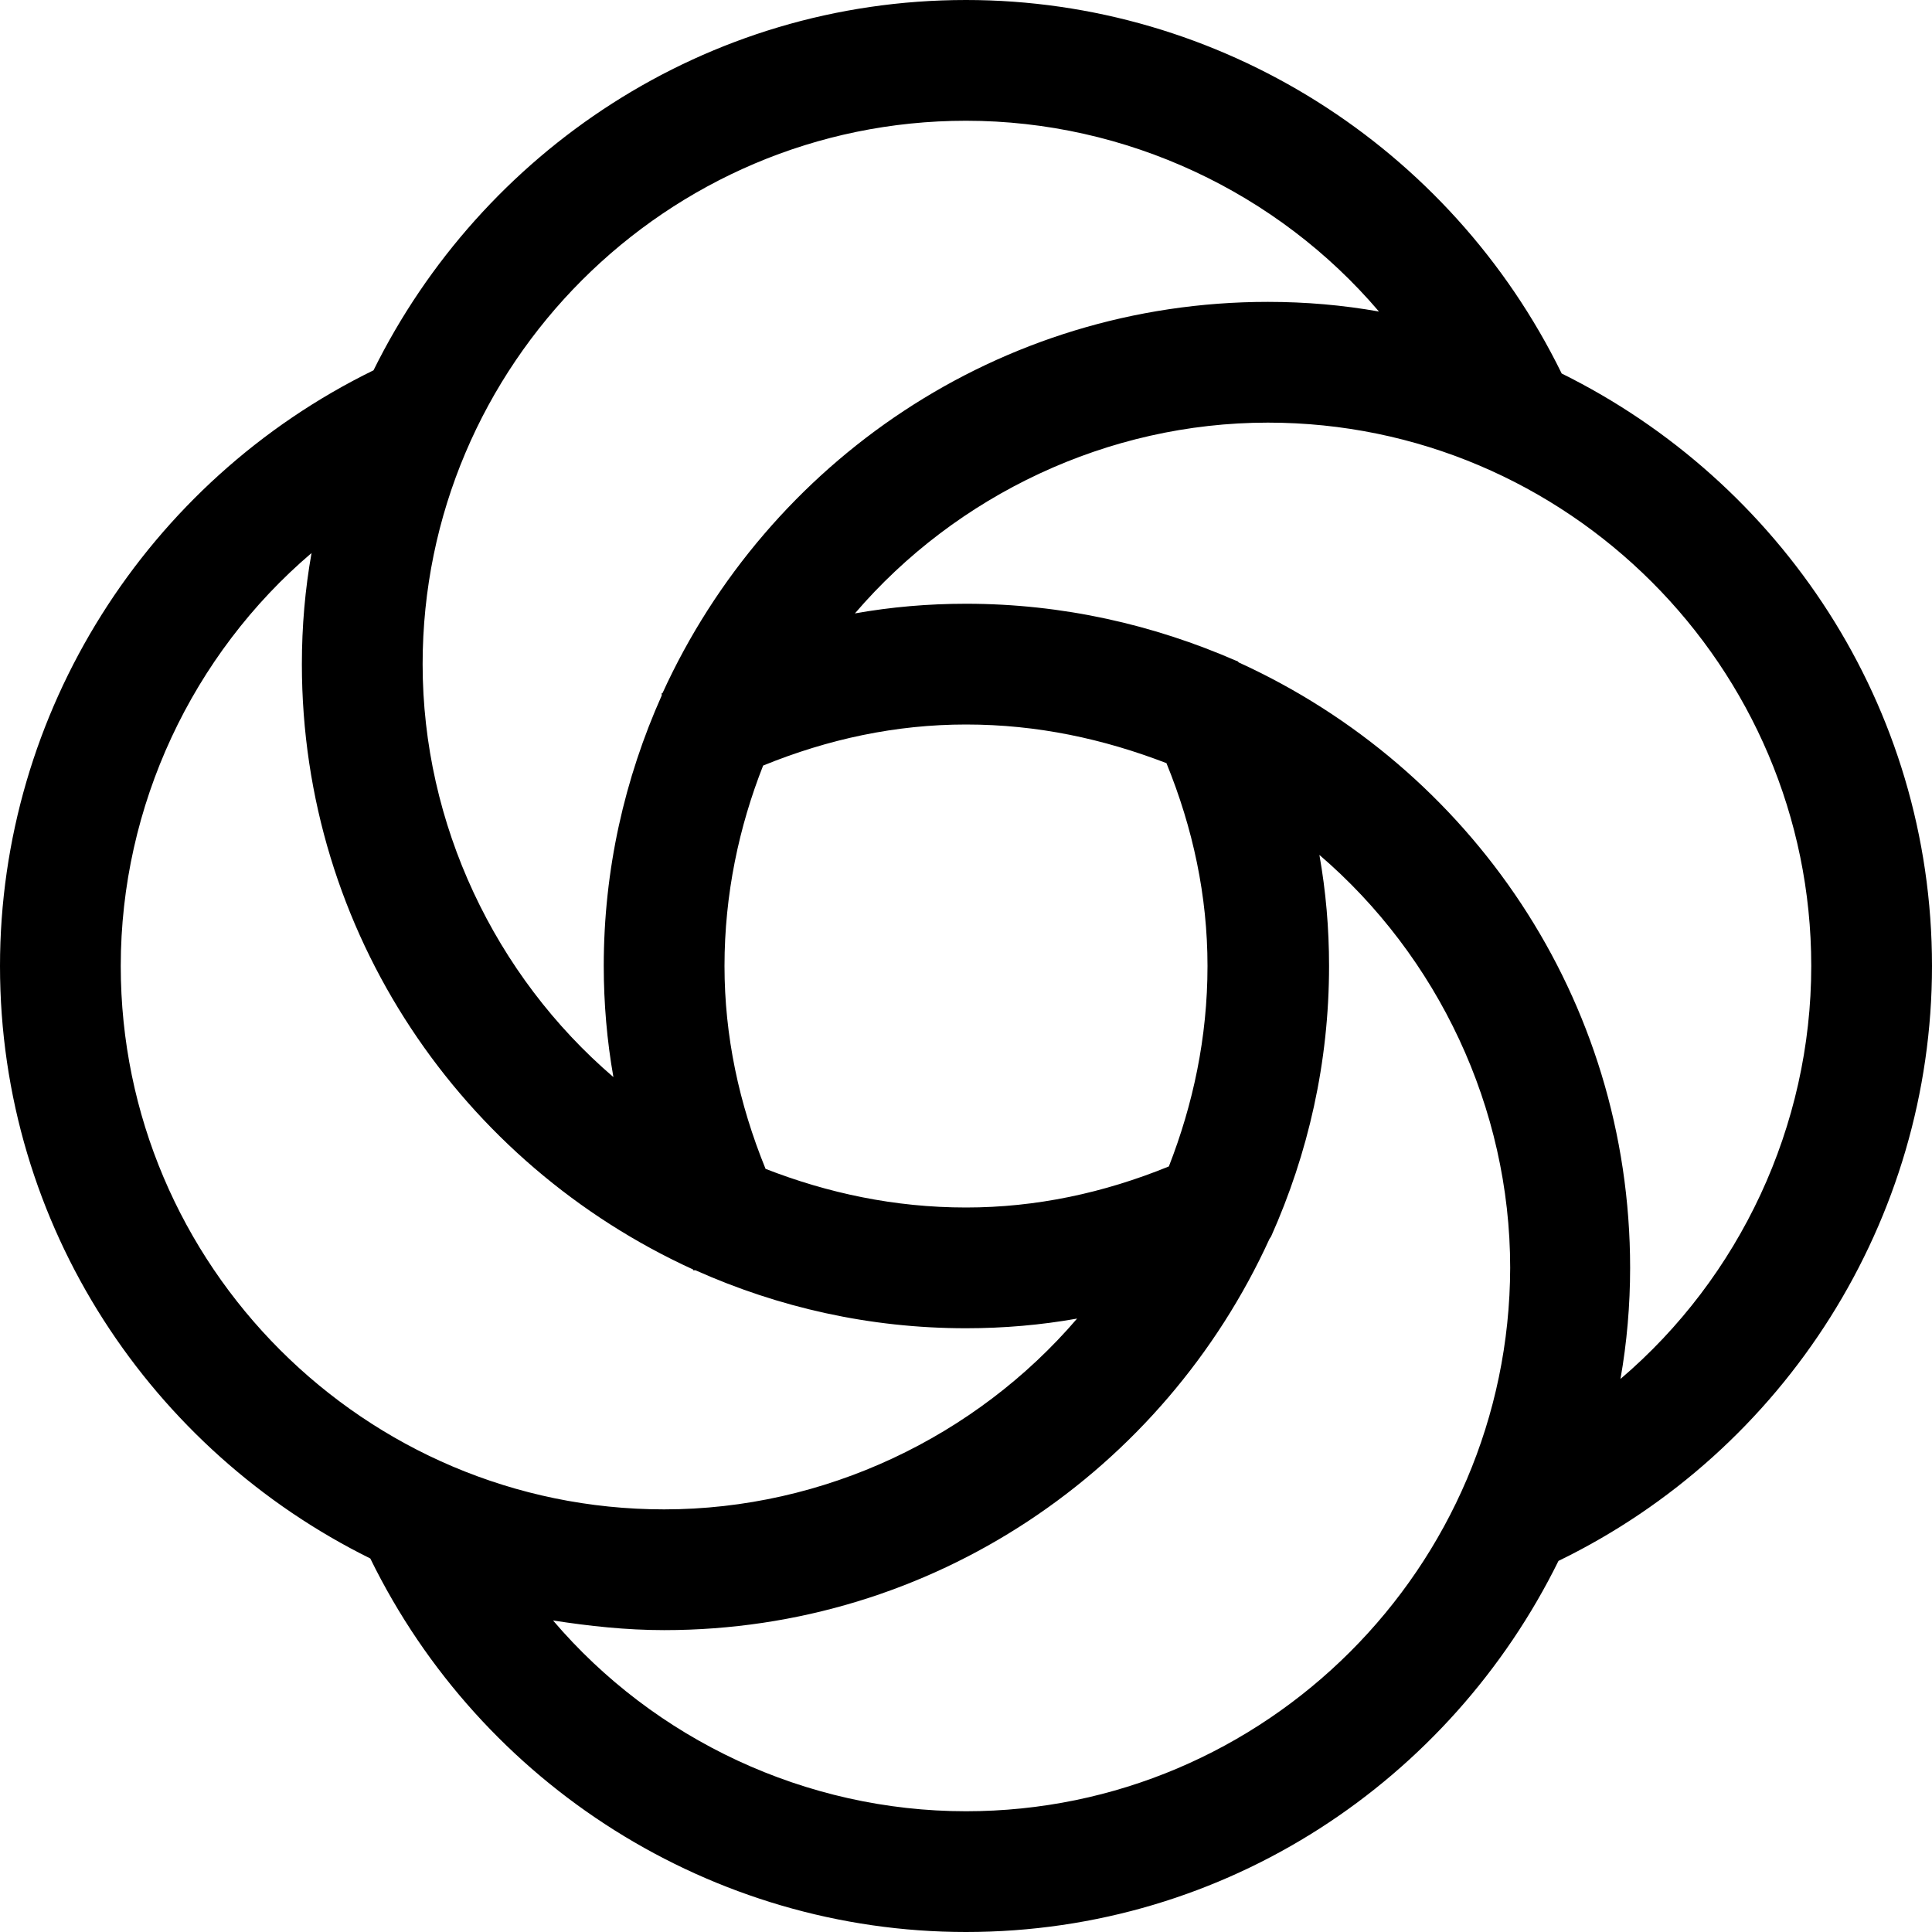
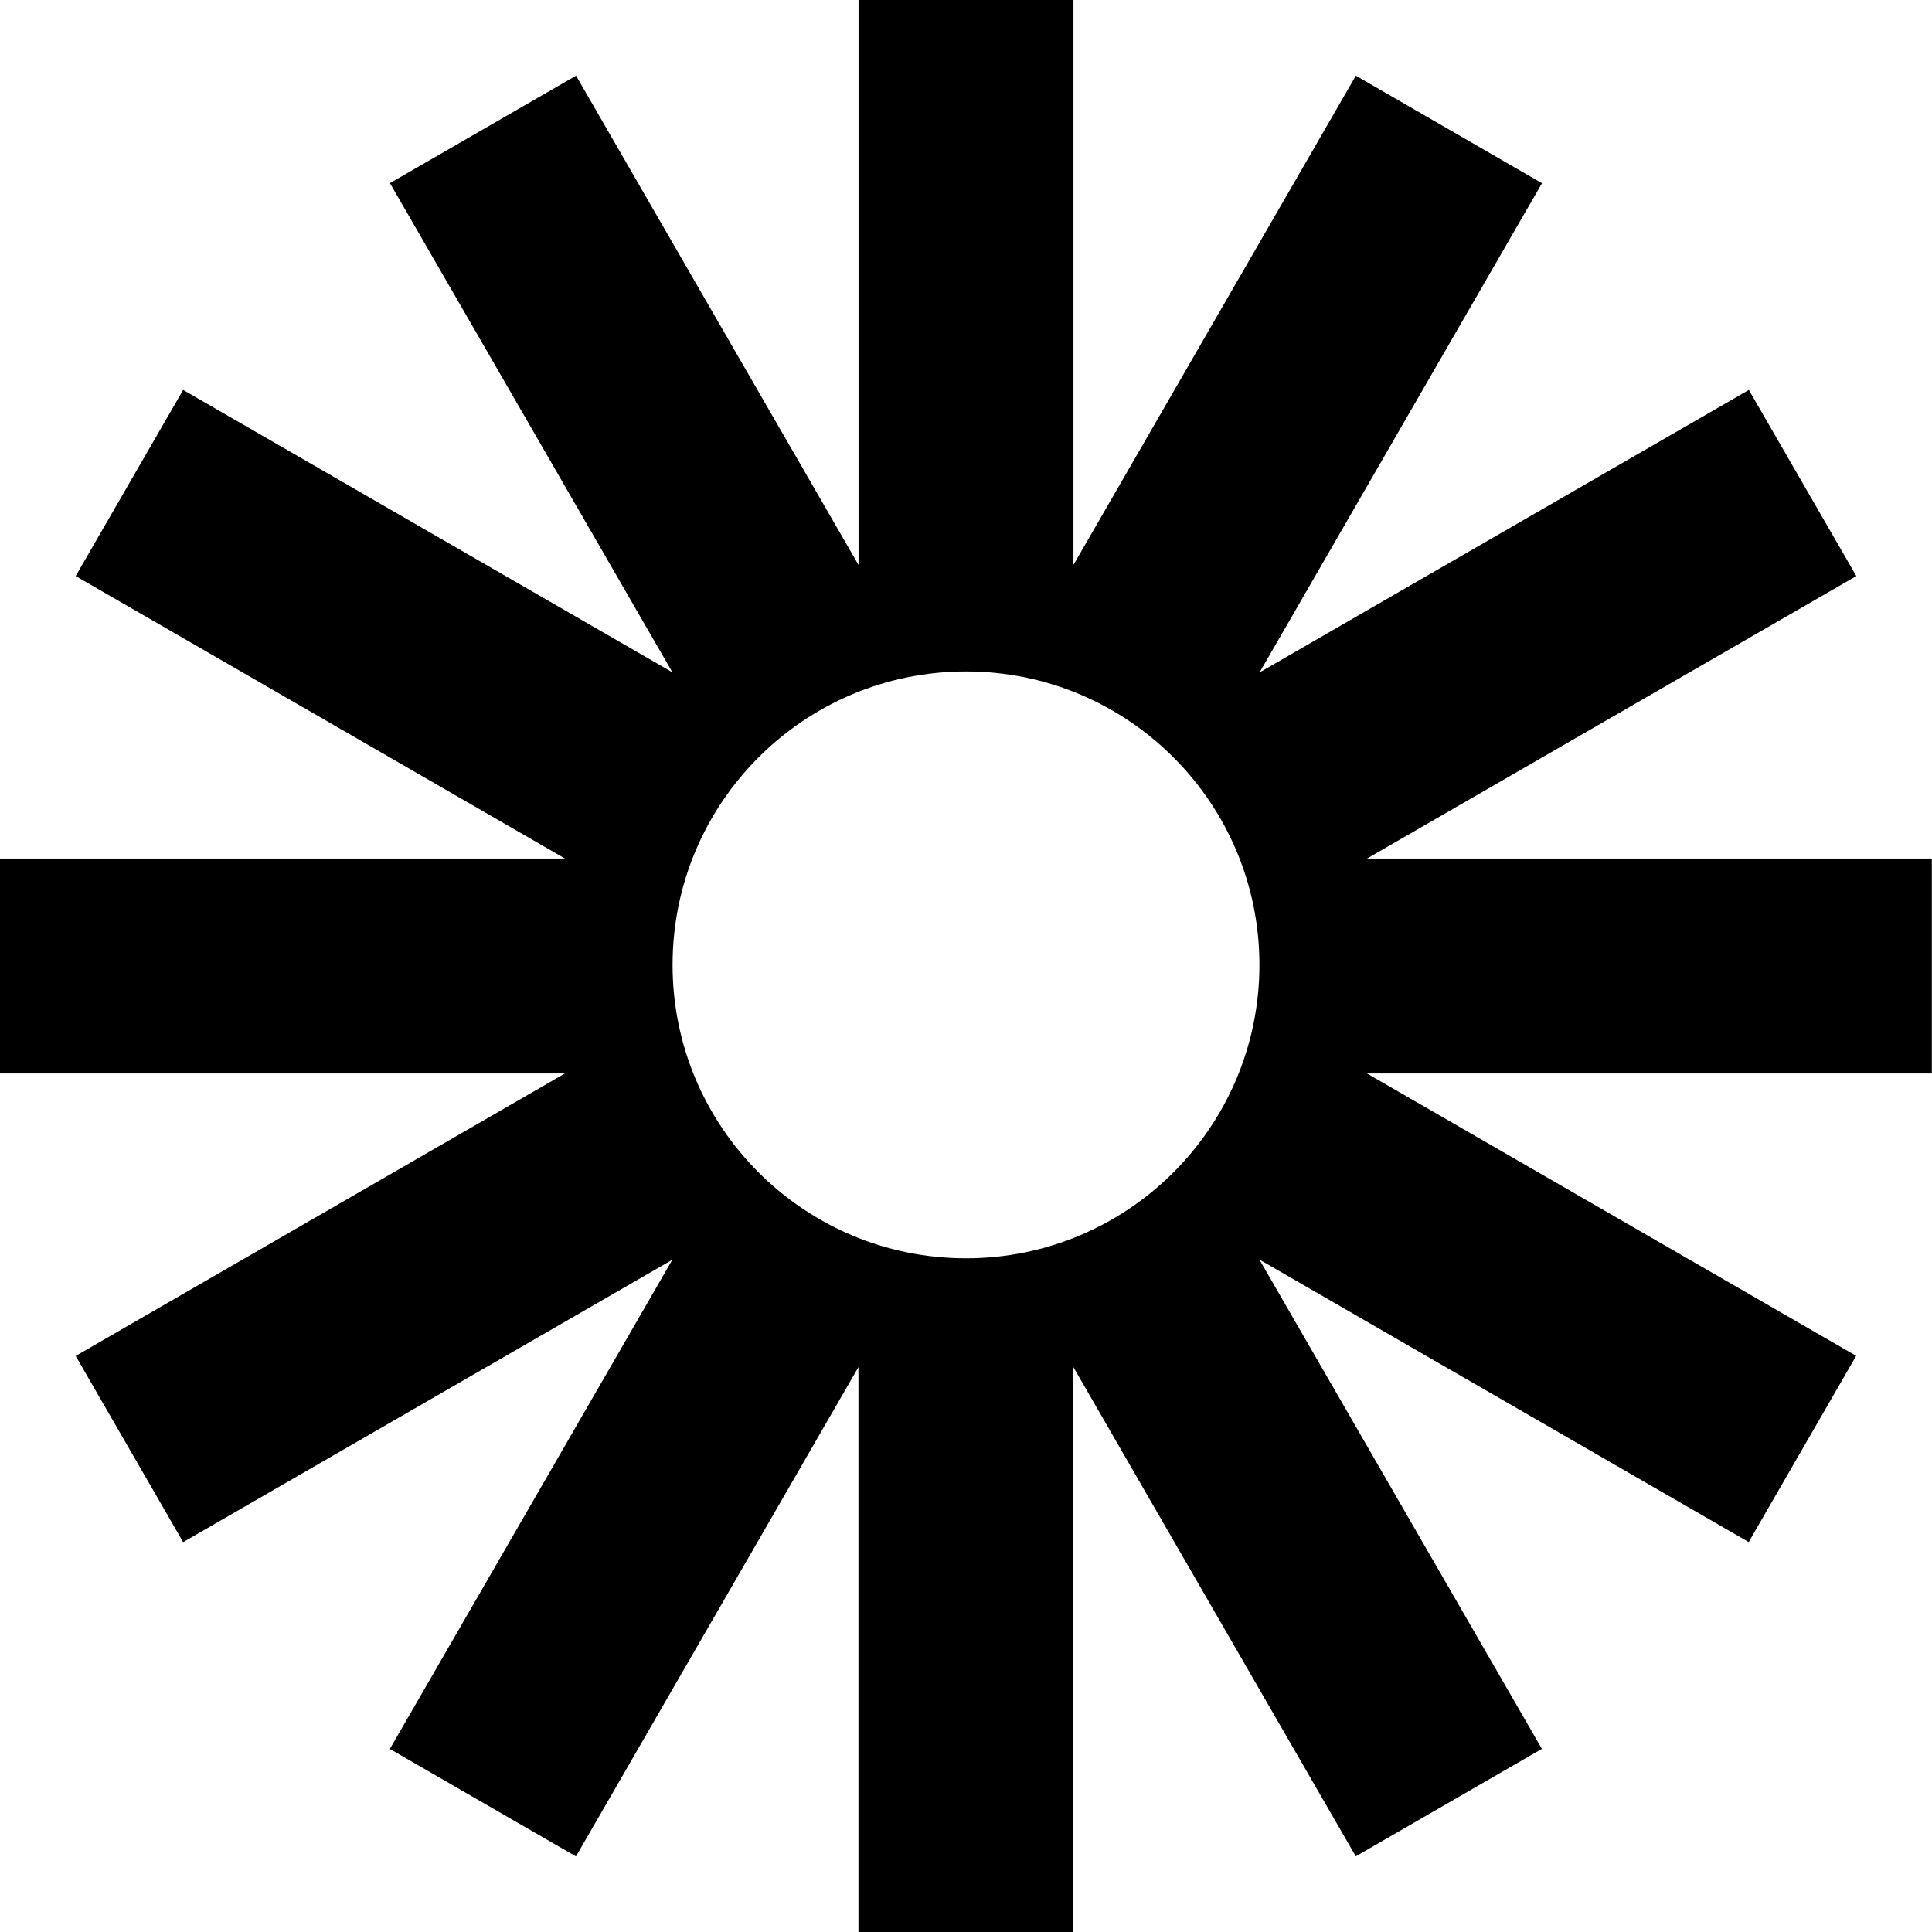
<svg xmlns="http://www.w3.org/2000/svg" role="img" viewBox="0 0 24 24" fill="currentColor">
-   <path d="M19.4 4.64C18.02 1.82 15.15 0 12 0 8.76 0 5.98 1.89 4.64 4.6 1.82 5.98 0 8.85 0 12c0 3.24 1.89 6.02 4.6 7.36C5.98 22.18 8.85 24 12 24c3.24 0 6.02-1.89 7.36-4.61C22.18 18.02 24 15.15 24 12c0-3.24-1.89-6.02-4.6-7.36zM12 1.5c1.99 0 3.87.89 5.13 2.37-.45-.08-.91-.12-1.38-.12-3.34 0-6.21 1.99-7.52 4.86h-.01v.03C7.76 9.67 7.5 10.8 7.5 12c0 .46.04.93.12 1.38-1.47-1.26-2.37-3.14-2.37-5.13C5.25 4.53 8.28 1.5 12 1.5zM12 9c.89 0 1.71.18 2.49.48.33.81.51 1.65.51 2.52 0 .89-.18 1.72-.48 2.49-.81.33-1.65.51-2.52.51-.89 0-1.72-.18-2.49-.48C9.18 13.71 9 12.87 9 12c0-.89.18-1.73.48-2.49C10.29 9.18 11.13 9 12 9zM1.5 12c0-1.99.89-3.87 2.37-5.13-.08.45-.12.91-.12 1.38 0 3.34 1.99 6.21 4.86 7.52v.01h.03c1.03.46 2.16.72 3.36.72.47 0 .93-.04 1.38-.12-1.26 1.47-3.14 2.37-5.13 2.37-3.72 0-6.75-3.03-6.75-6.75zM12 22.5c-1.99 0-3.87-.89-5.13-2.37.45.07.91.12 1.38.12 3.34 0 6.21-1.99 7.52-4.86l.02-.03c.46-1.03.72-2.16.72-3.36 0-.47-.04-.93-.12-1.38 1.47 1.26 2.37 3.14 2.37 5.13-.01 3.72-3.04 6.75-6.76 6.75zm8.13-5.37c.08-.45.12-.92.12-1.38 0-3.35-1.99-6.21-4.86-7.52-.02-.02-.02-.02-.03-.02-1.03-.45-2.16-.71-3.36-.71-.47 0-.93.04-1.38.12 1.26-1.47 3.14-2.37 5.13-2.37 3.72 0 6.75 3.03 6.75 6.75 0 1.99-.89 3.87-2.37 5.13z" />
+   <path d="M24 10.665h-7.018l6.078-3.509-1.335-2.312-6.078 3.509 3.508-6.077L16.843.94l-3.508 6.077V0h-2.67v7.018L7.156.94 4.844 2.275l3.509 6.077-6.078-3.508L.94 7.156l6.078 3.509H0v2.67h7.017L.94 16.844l1.335 2.313 6.077-3.508-3.509 6.077 2.312 1.335 3.509-6.078V24h2.67v-7.017l3.508 6.077 2.312-1.335-3.509-6.078 6.078 3.509 1.335-2.313-6.077-3.508h7.017v-2.67H24zm-12 4.966a3.645 3.645 0 1 1 0-7.29 3.645 3.645 0 0 1 0 7.29z" />
</svg>
